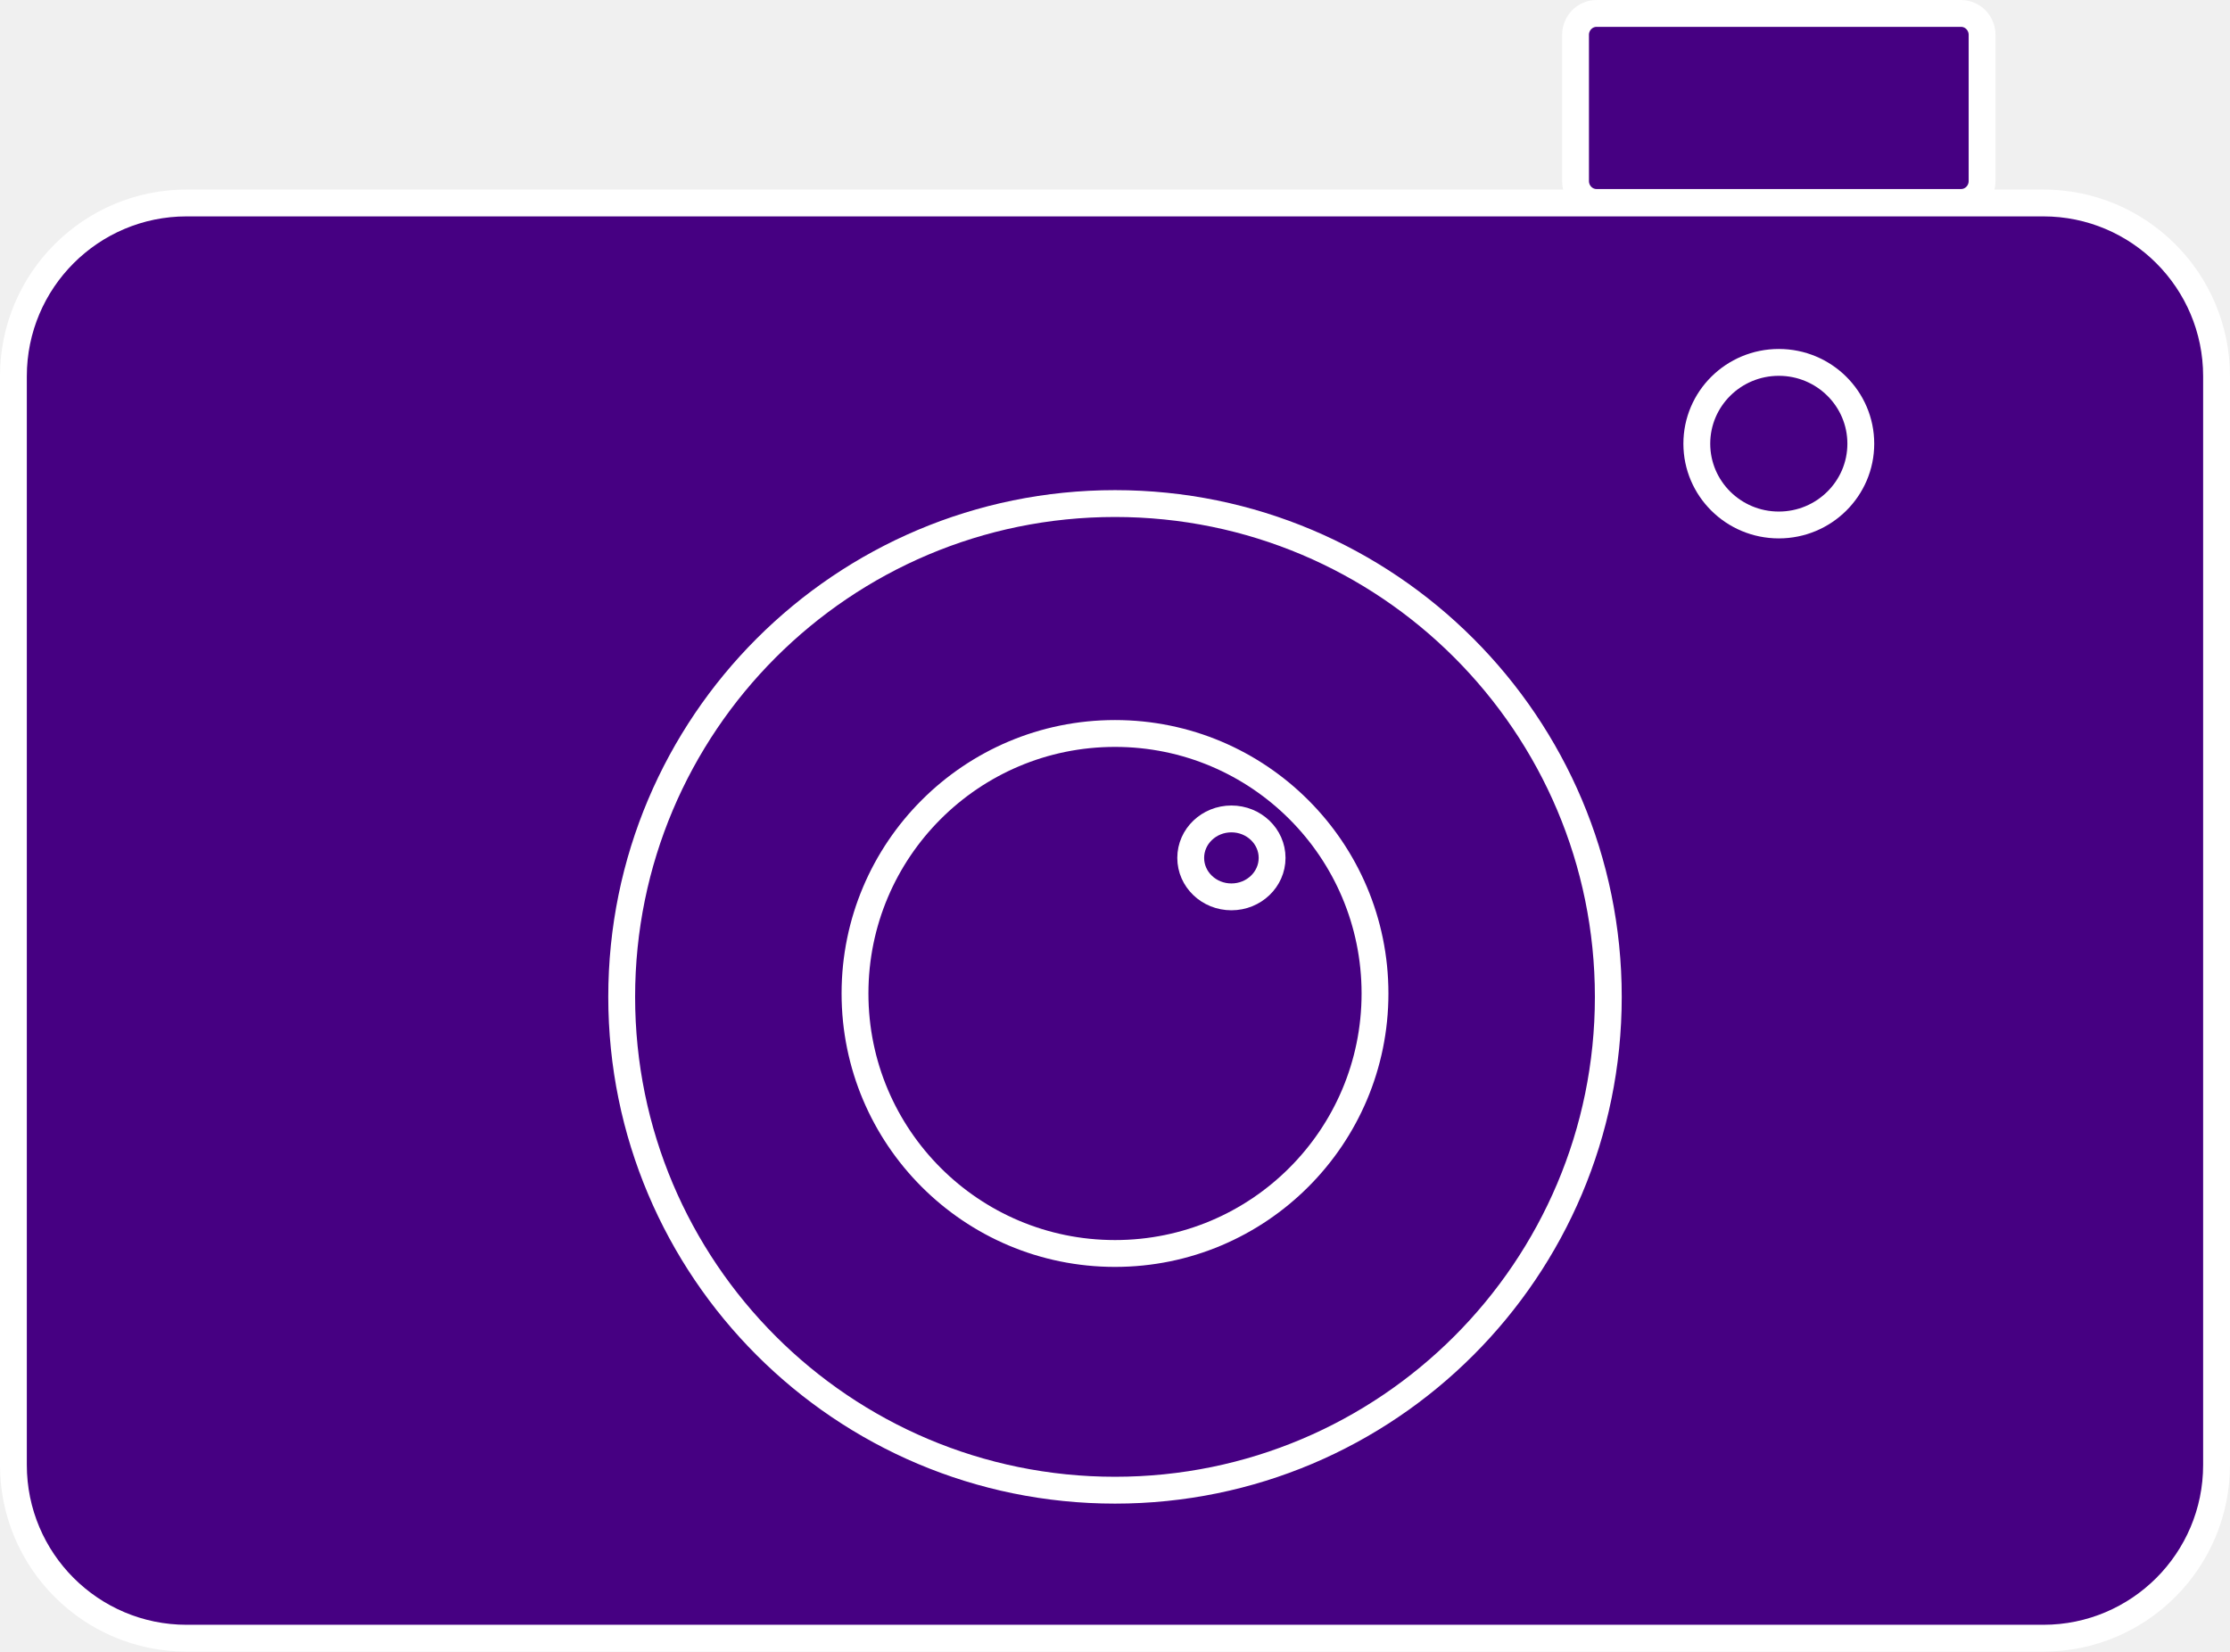
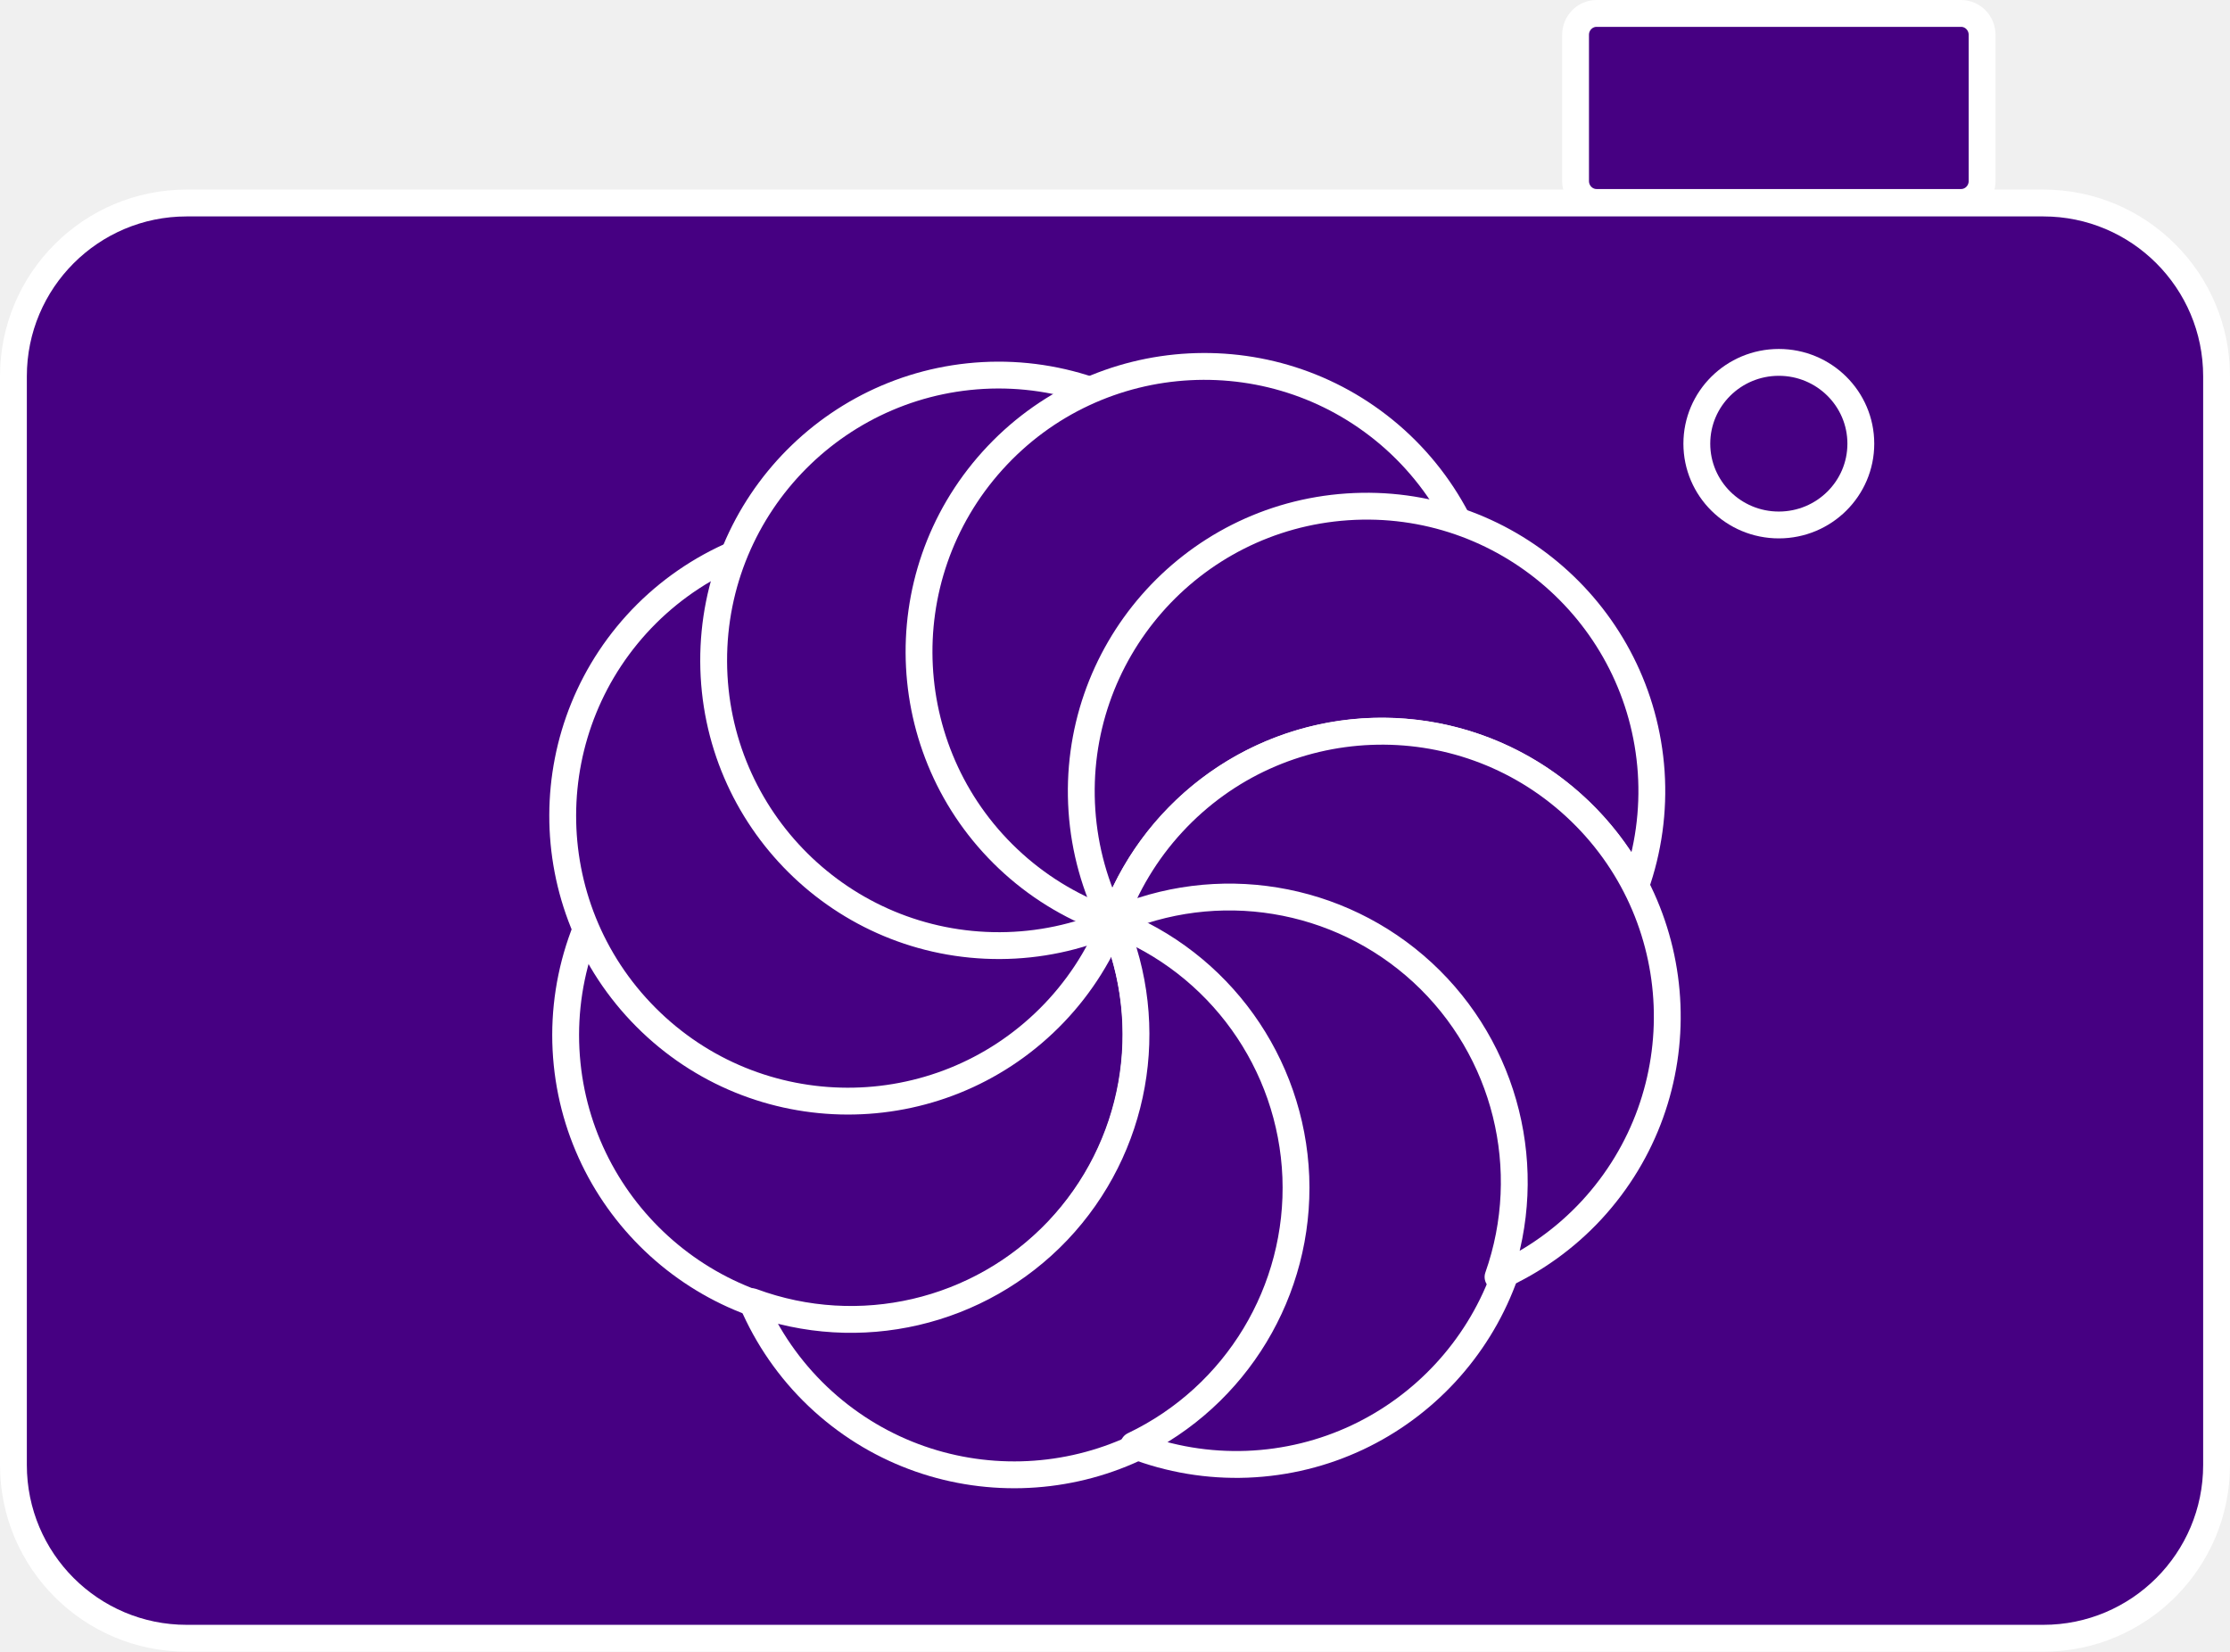
<svg xmlns="http://www.w3.org/2000/svg" width="43.948mm" height="32.55mm" viewBox="0 0 43.948 32.55" version="1.1" id="svg7078">
-   <defs id="defs7072" />
+   <defs id="defs7072">
+     <mask maskUnits="userSpaceOnUse" id="mask8064">
+       <circle r="5.124" cy="141.081" cx="87.836" id="circle8066" style="fill:#ffffff;fill-opacity:1;fill-rule:evenodd;stroke:none;stroke-width:0.529;stroke-linecap:round;stroke-linejoin:round;stroke-miterlimit:4;stroke-dasharray:none;stroke-dashoffset:0;stroke-opacity:1" />
+     </mask>
+   </defs>
  <g id="layer1" transform="translate(-65.71652,-120.4633)">
-     <g transform="translate(-45.2594,79.34221)" id="g5057" style="stroke-width:0.529;stroke-miterlimit:4;stroke-dasharray:none;stroke:#ffffff;stroke-opacity:1;fill:#460082;fill-opacity:1">
-       <rect ry="3.415" y="45.121" x="111.24" height="28.285" width="43.419" id="rect4743" style="opacity:1;fill:#460082;fill-opacity:1;fill-rule:evenodd;stroke:#ffffff;stroke-width:0.529;stroke-linecap:round;stroke-linejoin:round;stroke-miterlimit:4;stroke-dasharray:none;stroke-dashoffset:0;stroke-opacity:1" />
-       <circle r="9.722" cy="60.767" cx="132.95" id="path4749" style="opacity:1;fill:#460082;fill-opacity:1;fill-rule:evenodd;stroke:#ffffff;stroke-width:0.529;stroke-linecap:round;stroke-linejoin:round;stroke-miterlimit:4;stroke-dasharray:none;stroke-dashoffset:0;stroke-opacity:1" />
-       <circle r="5.124" cy="60.7" cx="132.95" id="path4751" style="opacity:1;fill:#460082;fill-opacity:1;fill-rule:evenodd;stroke:#ffffff;stroke-width:0.529;stroke-linecap:round;stroke-linejoin:round;stroke-miterlimit:4;stroke-dasharray:none;stroke-dashoffset:0;stroke-opacity:1" />
-       <ellipse ry="0.768" rx="0.802" cy="58.028" cx="135.244" id="path4761" style="opacity:1;fill:#460082;fill-opacity:1;fill-rule:evenodd;stroke:#ffffff;stroke-width:0.529;stroke-linecap:round;stroke-linejoin:round;stroke-miterlimit:4;stroke-dasharray:none;stroke-dashoffset:0;stroke-opacity:1" />
-       <rect ry="0.422" rx="0.415" y="41.386" x="142.026" height="3.725" width="8.012" id="rect4765" style="opacity:1;fill:#460082;fill-opacity:1;fill-rule:evenodd;stroke:#ffffff;stroke-width:0.529;stroke-linecap:round;stroke-linejoin:round;stroke-miterlimit:4;stroke-dasharray:none;stroke-dashoffset:0;stroke-opacity:1" />
-       <ellipse ry="1.602" rx="1.616" cy="49.865" cx="146.032" id="path4767" style="opacity:1;fill:#460082;fill-opacity:1;fill-rule:evenodd;stroke:#ffffff;stroke-width:0.529;stroke-linecap:round;stroke-linejoin:round;stroke-miterlimit:4;stroke-dasharray:none;stroke-dashoffset:0;stroke-opacity:1" />
+     <rect ry="3.415" y="124.464" x="65.981" height="28.285" width="43.419" id="rect4743" style="fill:#460082;fill-opacity:1;fill-rule:evenodd;stroke:#ffffff;stroke-width:0.529;stroke-linecap:round;stroke-linejoin:round;stroke-miterlimit:4;stroke-dasharray:none;stroke-dashoffset:0;stroke-opacity:1" />
+     <circle r="9.722" cy="138.606" cx="87.69" id="path4749" style="fill:#460082;fill-opacity:1;fill-rule:evenodd;stroke:#ffffff;stroke-width:0.529;stroke-linecap:round;stroke-linejoin:round;stroke-miterlimit:4;stroke-dasharray:none;stroke-dashoffset:0;stroke-opacity:1" />
+     <circle r="5.124" cy="138.606" cx="87.69" id="len-opened-2" style="fill:#460082;fill-opacity:1;fill-rule:evenodd;stroke:#ffffff;stroke-width:0.529;stroke-linecap:round;stroke-linejoin:round;stroke-miterlimit:4;stroke-dasharray:none;stroke-dashoffset:0;stroke-opacity:1" />
+     <ellipse ry="0.768" rx="0.802" cy="137.37" cx="89.984" id="path4761" style="fill:#460082;fill-opacity:1;fill-rule:evenodd;stroke:#ffffff;stroke-width:0.529;stroke-linecap:round;stroke-linejoin:round;stroke-miterlimit:4;stroke-dasharray:none;stroke-dashoffset:0;stroke-opacity:1" />
+     <rect ry="0.422" rx="0.415" y="120.728" x="96.767" height="3.725" width="8.012" id="cam-btn" style="fill:#460082;fill-opacity:1;fill-rule:evenodd;stroke:#ffffff;stroke-width:0.529;stroke-linecap:round;stroke-linejoin:round;stroke-miterlimit:4;stroke-dasharray:none;stroke-dashoffset:0;stroke-opacity:1" />
+     <ellipse ry="1.602" rx="1.616" cy="129.207" cx="100.773" id="flash-light" style="fill:#460082;fill-opacity:1;fill-rule:evenodd;stroke:#ffffff;stroke-width:0.529;stroke-linecap:round;stroke-linejoin:round;stroke-miterlimit:4;stroke-dasharray:none;stroke-dashoffset:0;stroke-opacity:1" />
+     <g id="len-shutter">
+       <path id="path2755-4-0-2" style="fill:#460082;fill-opacity:1;fill-rule:evenodd;stroke:#ffffff;stroke-width:0.529;stroke-linecap:round;stroke-linejoin:round;stroke-miterlimit:4;stroke-dasharray:none" d="m 87.648,138.631 a 5.622,5.622 0 0 1 -5.162,3.406 5.622,5.622 0 0 1 -5.161,-3.401 5.622,5.622 0 0 0 -0.461,2.221 5.622,5.622 0 0 0 5.622,5.622 5.622,5.622 0 0 0 5.622,-5.622 5.622,5.622 0 0 0 -0.46,-2.225 z" />
+       <path id="path2755-4-0-2-6" style="fill:#460082;fill-opacity:1;fill-rule:evenodd;stroke:#ffffff;stroke-width:0.529;stroke-linecap:round;stroke-linejoin:round;stroke-miterlimit:4;stroke-dasharray:none" d="m 87.648,138.631 a 5.622,5.622 0 0 1 -1.088,6.088 5.622,5.622 0 0 1 -6.021,1.398 5.622,5.622 0 0 0 1.292,1.864 5.622,5.622 0 0 0 7.949,-0.202 5.622,5.622 0 0 0 -0.202,-7.949 5.622,5.622 0 0 0 -1.93,-1.2 z" />
+       <path id="path2755-4-0-2-0" style="fill:#460082;fill-opacity:1;fill-rule:evenodd;stroke:#ffffff;stroke-width:0.529;stroke-linecap:round;stroke-linejoin:round;stroke-miterlimit:4;stroke-dasharray:none" d="m 87.648,138.631 a 5.622,5.622 0 0 1 3.606,5.025 5.622,5.622 0 0 1 -3.196,5.291 5.622,5.622 0 0 0 2.237,0.373 5.622,5.622 0 0 0 5.397,-5.839 5.622,5.622 0 0 0 -5.839,-5.397 5.622,5.622 0 0 0 -2.205,0.547 z" />
+       <path id="path2755-4-0-2-64" style="fill:#460082;fill-opacity:1;fill-rule:evenodd;stroke:#ffffff;stroke-width:0.529;stroke-linecap:round;stroke-linejoin:round;stroke-miterlimit:4;stroke-dasharray:none" d="m 87.648,138.631 a 5.622,5.622 0 0 1 -6.056,-1.256 5.622,5.622 0 0 1 -1.231,-6.058 5.622,5.622 0 0 0 -1.899,1.24 5.622,5.622 0 0 0 -0.018,7.951 5.622,5.622 0 0 0 7.951,0.018 5.622,5.622 0 0 0 1.253,-1.896 z" />
+       <path id="path2755-4-0-2-2" style="fill:#460082;fill-opacity:1;fill-rule:evenodd;stroke:#ffffff;stroke-width:0.529;stroke-linecap:round;stroke-linejoin:round;stroke-miterlimit:4;stroke-dasharray:none" d="m 87.648,138.631 a 5.622,5.622 0 0 1 -3.426,-5.149 5.622,5.622 0 0 1 3.381,-5.175 5.622,5.622 0 0 0 -2.222,-0.452 5.622,5.622 0 0 0 -5.6,5.644 5.622,5.622 0 0 0 5.644,5.6 5.622,5.622 0 0 0 2.223,-0.469 z" />
+       <path id="path2755-4-0-2-01" style="fill:#460082;fill-opacity:1;fill-rule:evenodd;stroke:#ffffff;stroke-width:0.529;stroke-linecap:round;stroke-linejoin:round;stroke-miterlimit:4;stroke-dasharray:none" d="m 87.648,138.631 a 5.622,5.622 0 0 1 0.927,-6.115 5.622,5.622 0 0 1 5.982,-1.556 5.622,5.622 0 0 0 -1.341,-1.829 5.622,5.622 0 0 0 -7.941,0.412 5.622,5.622 0 0 0 0.412,7.941 5.622,5.622 0 0 0 1.961,1.148 z" />
+       <path id="path2755-4-0-2-23" style="fill:#460082;fill-opacity:1;fill-rule:evenodd;stroke:#ffffff;stroke-width:0.529;stroke-linecap:round;stroke-linejoin:round;stroke-miterlimit:4;stroke-dasharray:none" d="m 87.648,138.631 a 5.622,5.622 0 0 1 4.921,-3.747 5.622,5.622 0 0 1 5.379,3.045 5.622,5.622 0 0 0 0.31,-2.247 5.622,5.622 0 0 0 -5.989,-5.23 5.622,5.622 0 0 0 -5.23,5.989 5.622,5.622 0 0 0 0.609,2.189 z" />
+       <path id="path2755-4-0-2-67" style="fill:#460082;fill-opacity:1;fill-rule:evenodd;stroke:#ffffff;stroke-width:0.529;stroke-linecap:round;stroke-linejoin:round;stroke-miterlimit:4;stroke-dasharray:none" d="m 87.648,138.631 a 5.622,5.622 0 0 1 6.104,0.998 5.622,5.622 0 0 1 1.487,6 5.622,5.622 0 0 0 1.845,-1.319 5.622,5.622 0 0 0 -0.319,-7.945 5.622,5.622 0 0 0 -7.945,0.319 5.622,5.622 0 0 0 -1.171,1.947 z" />
    </g>
  </g>
</svg>
